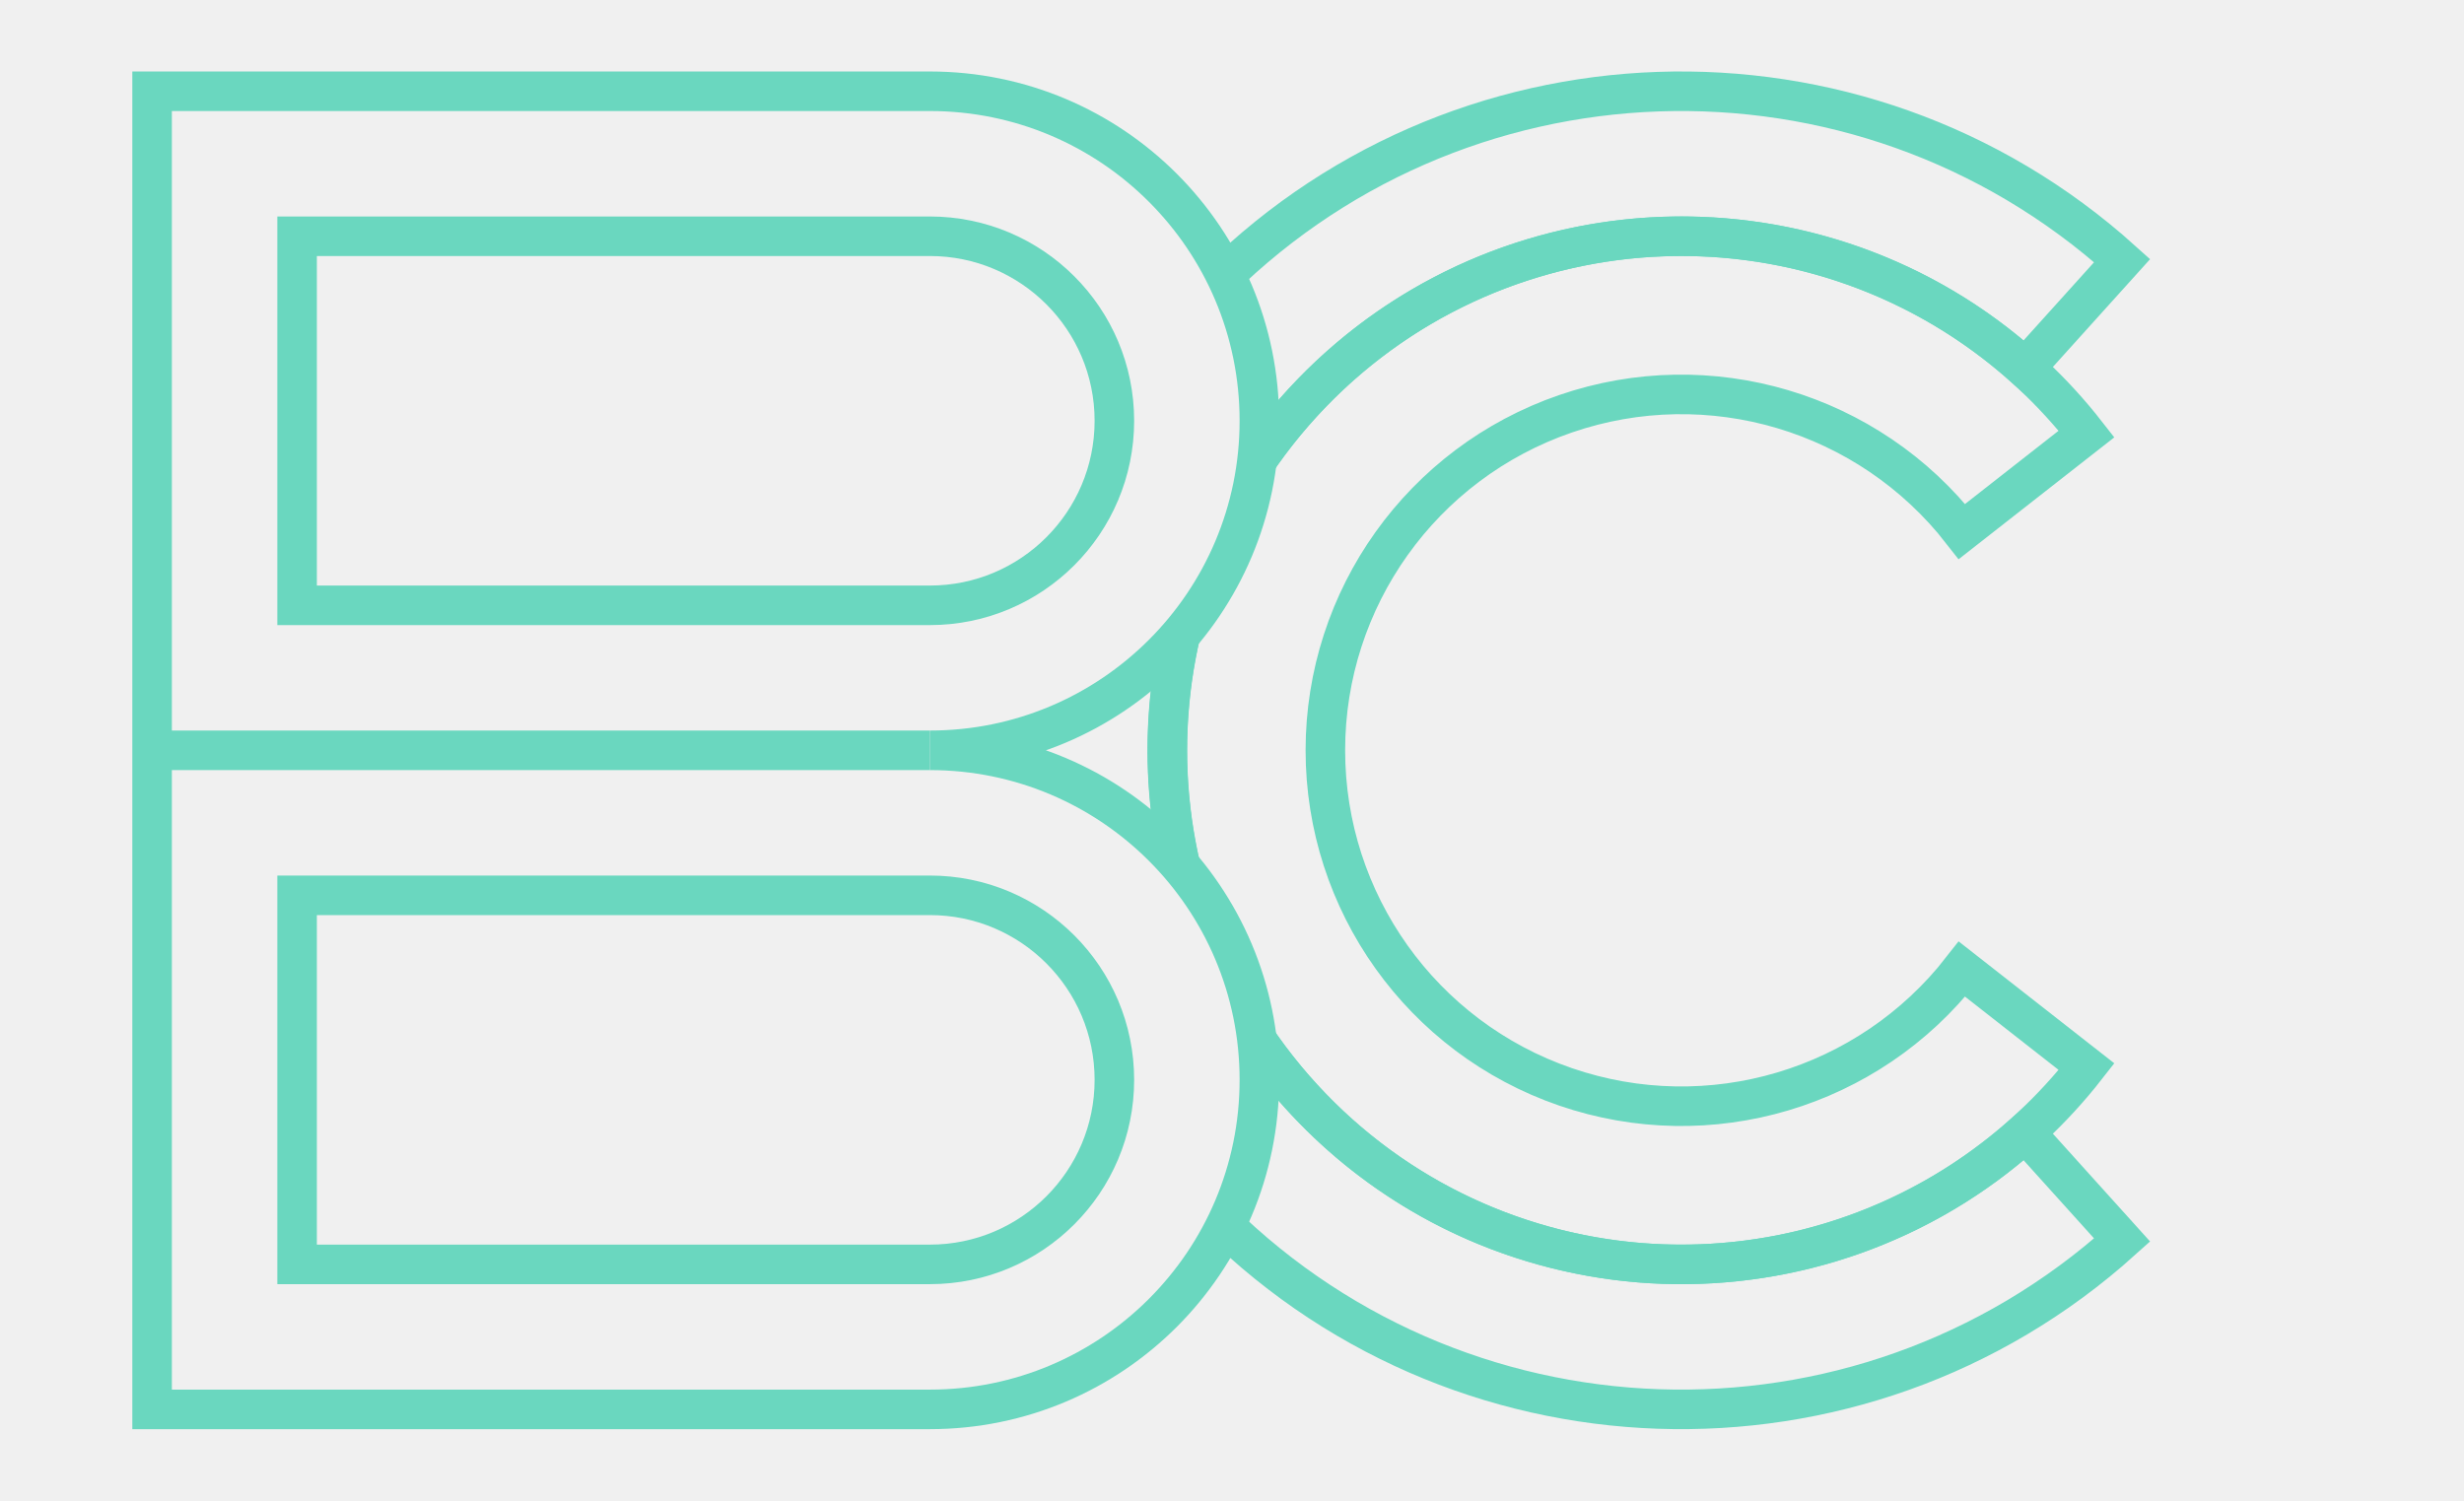
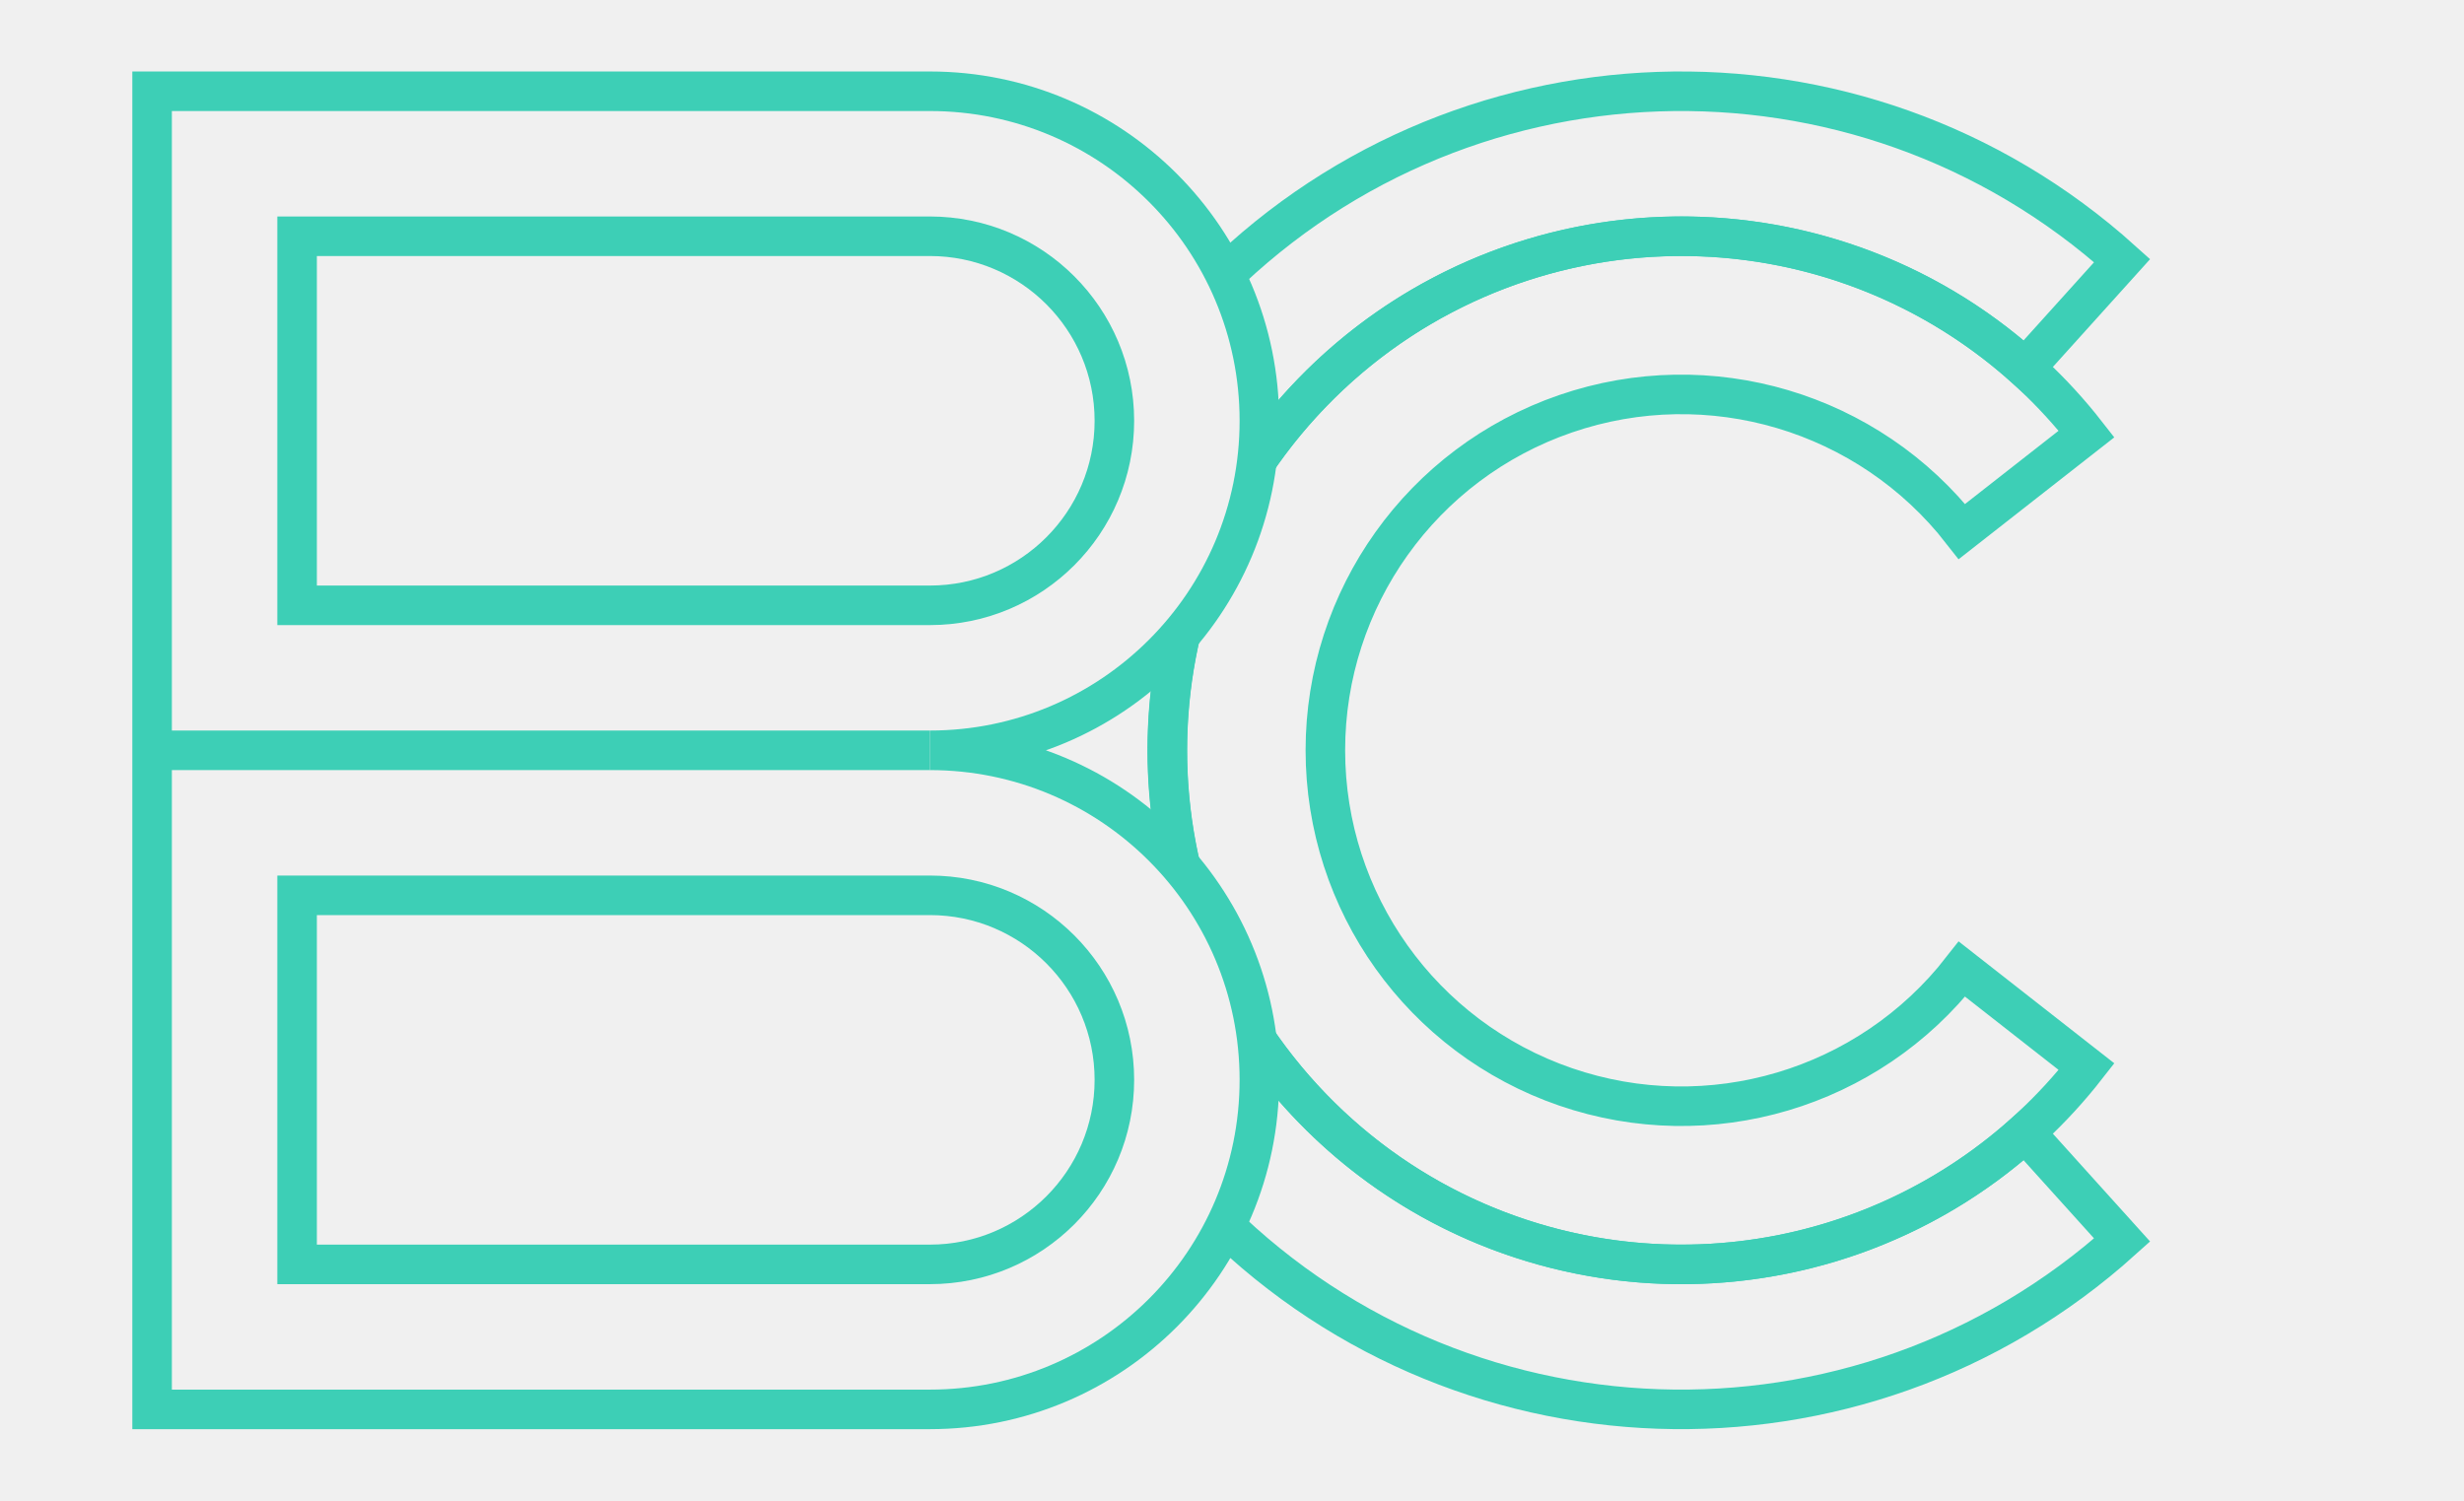
<svg xmlns="http://www.w3.org/2000/svg" viewBox="58 52 486 296">
  <defs>
    <mask id="behindB" maskUnits="userSpaceOnUse" x="-50" y="-50" width="600" height="400">
      <rect x="-50" y="-50" width="600" height="400" fill="#fff" />
      <path d="M0,0 H118 A50,50 0 0 1 118,100 A50,50 0 0 1 118,200 H0 Z" fill="#000" />
    </mask>
  </defs>
-   <g transform="translate(88,70) scale(1.3)" fill="none" stroke="#6AD7BF" stroke-width="6" stroke-linejoin="miter" stroke-miterlimit="10">
+   <g transform="translate(88,70) scale(1.3)" fill="none" stroke="#3DCFB6" stroke-width="6" stroke-linejoin="miter" stroke-miterlimit="10">
    <g mask="url(#behindB)">
      <path d="M298.9,25.7 A100,100 0 1 0 298.9,174.3 L284.2,158.0 A78,78 0 1 1 284.2,42.0 Z" />
      <path d="M293.5,52.0 A78,78 0 1 0 293.5,148.0 L274.6,133.2 A54,54 0 1 1 274.6,66.8 Z" />
    </g>
    <path d="M0,0 H118 A50,50 0 0 1 118,100 A50,50 0 0 1 118,200 H0 Z              M22,22 H118 A28,28 0 0 1 118,78 H22 Z              M22,122 H118 A28,28 0 0 1 118,178 H22 Z" fill="none" stroke="none" />
    <path d="M0,0 H118 A50,50 0 0 1 118,100 A50,50 0 0 1 118,200 H0 Z" />
    <path d="M22,22 H118 A28,28 0 0 1 118,78 H22 Z" />
    <path d="M22,122 H118 A28,28 0 0 1 118,178 H22 Z" />
    <path d="M0,100 H118" />
  </g>
</svg>
